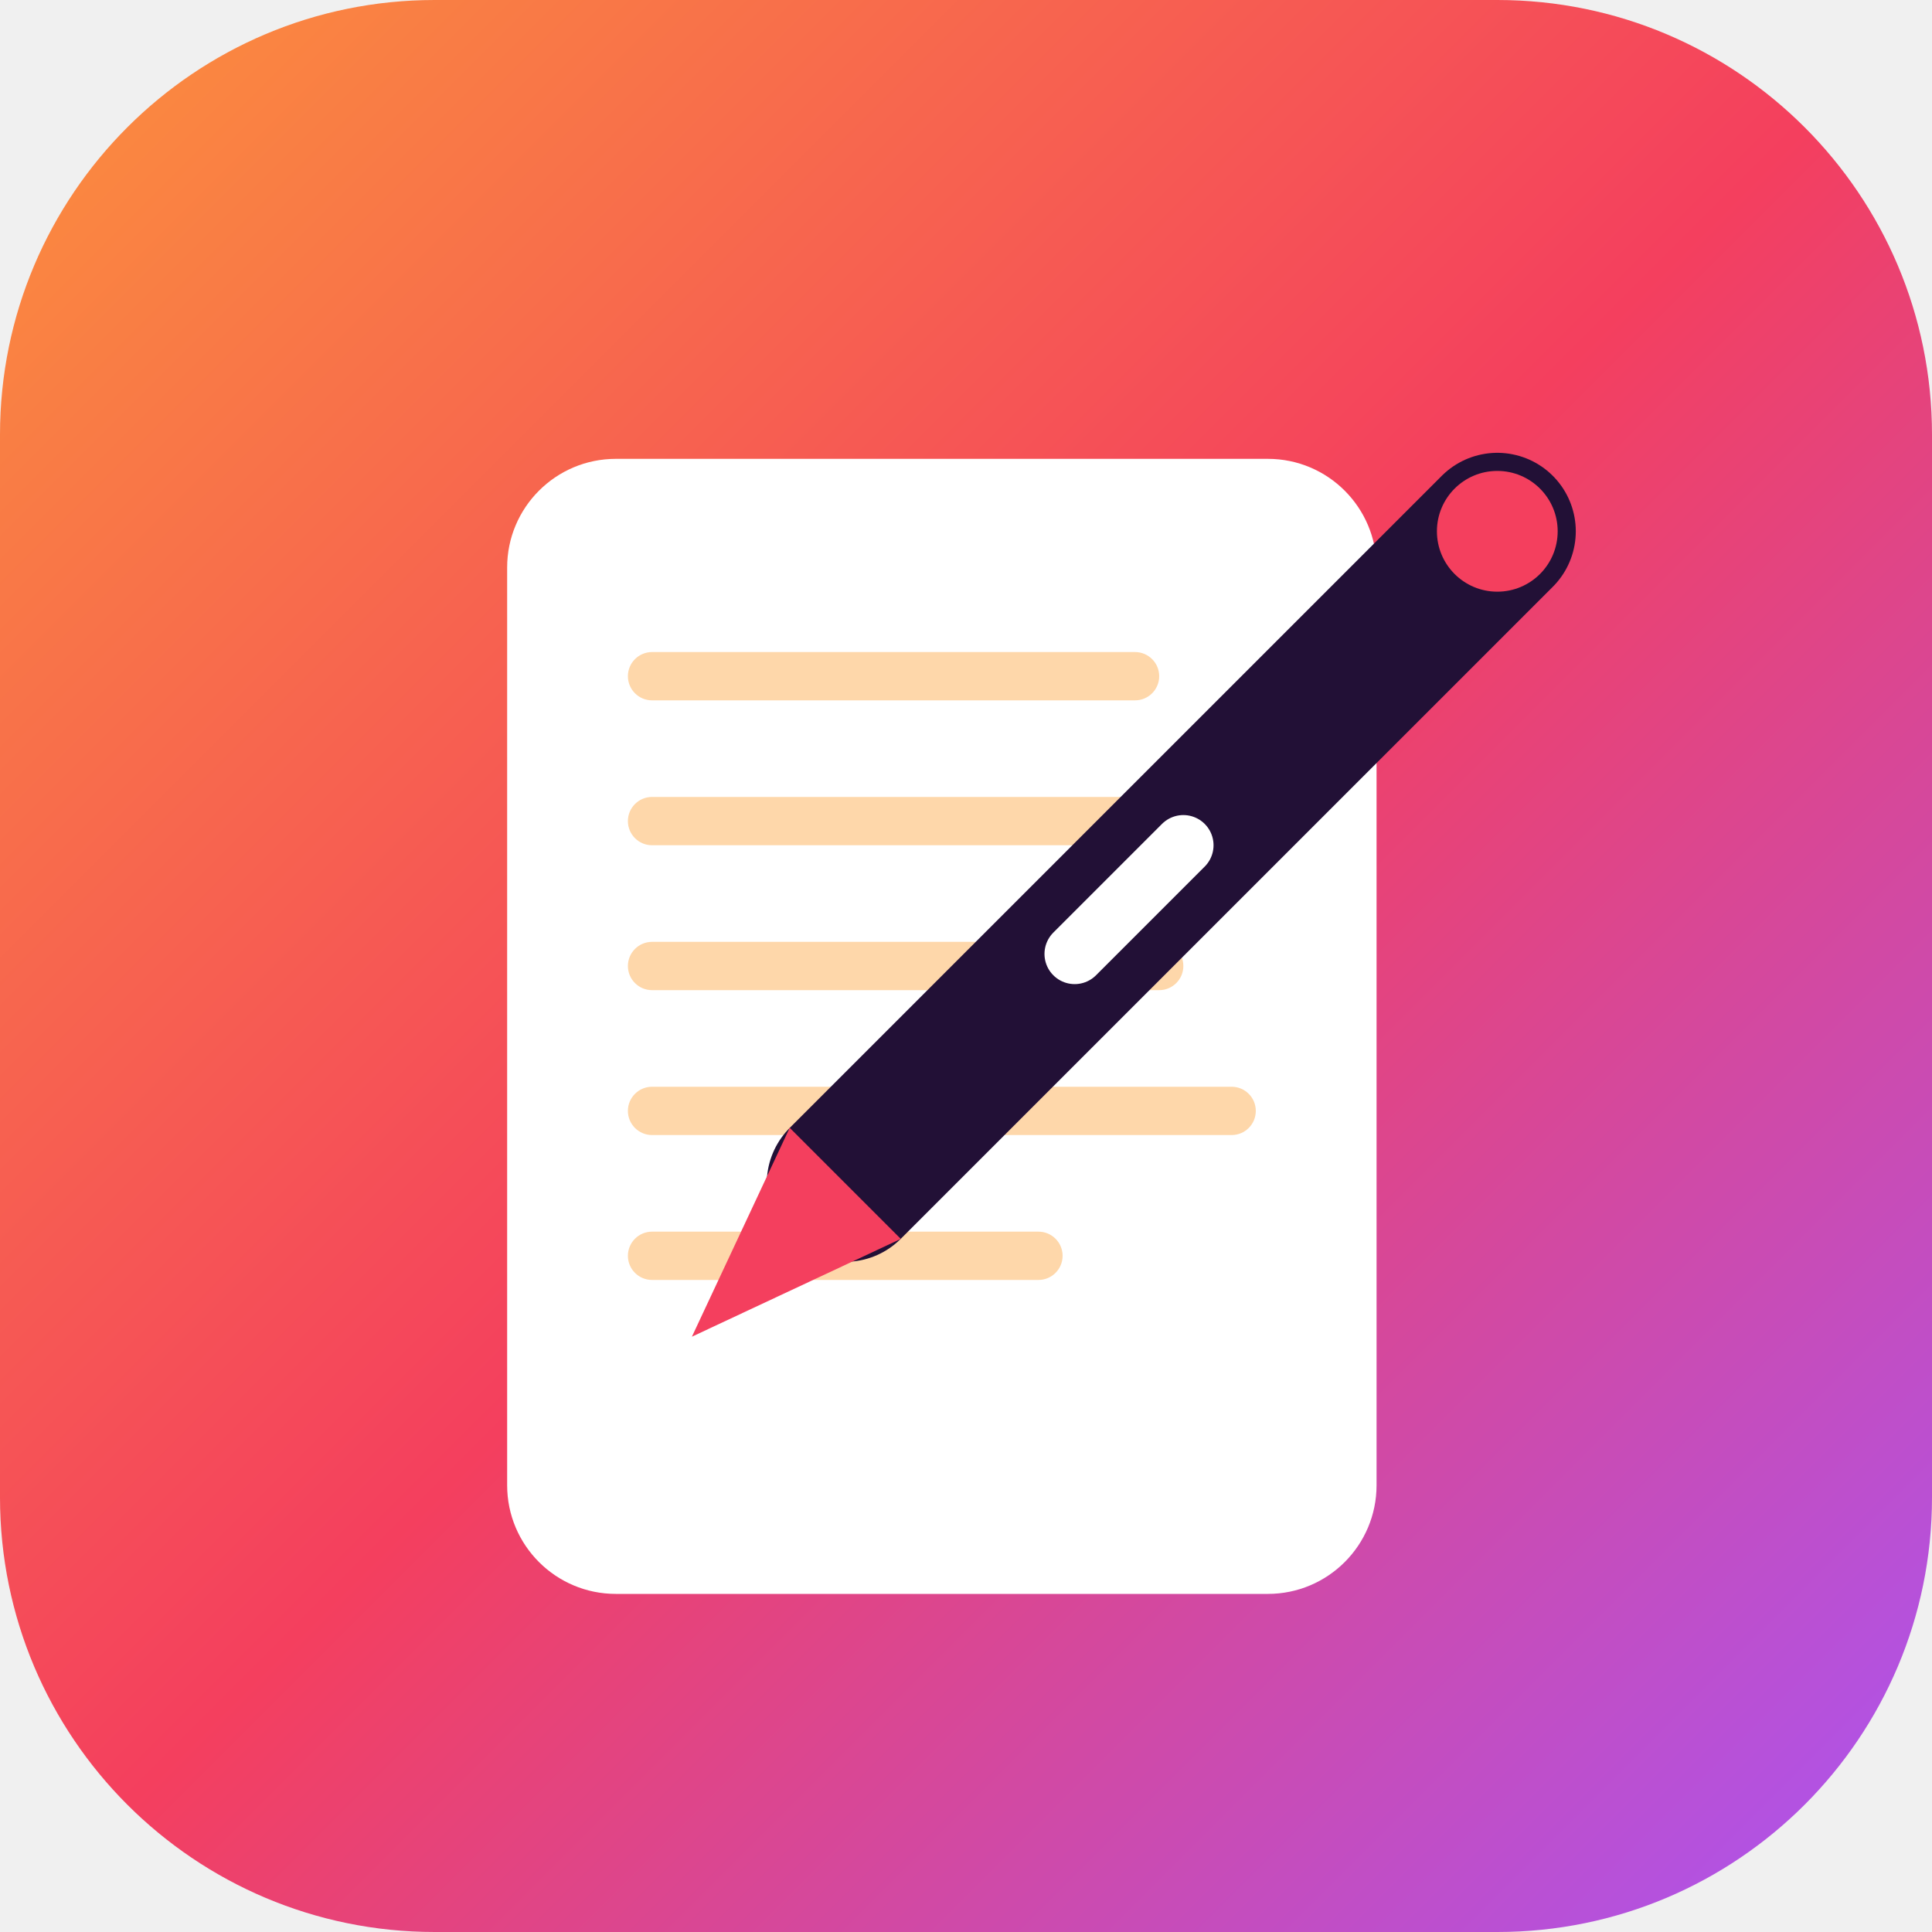
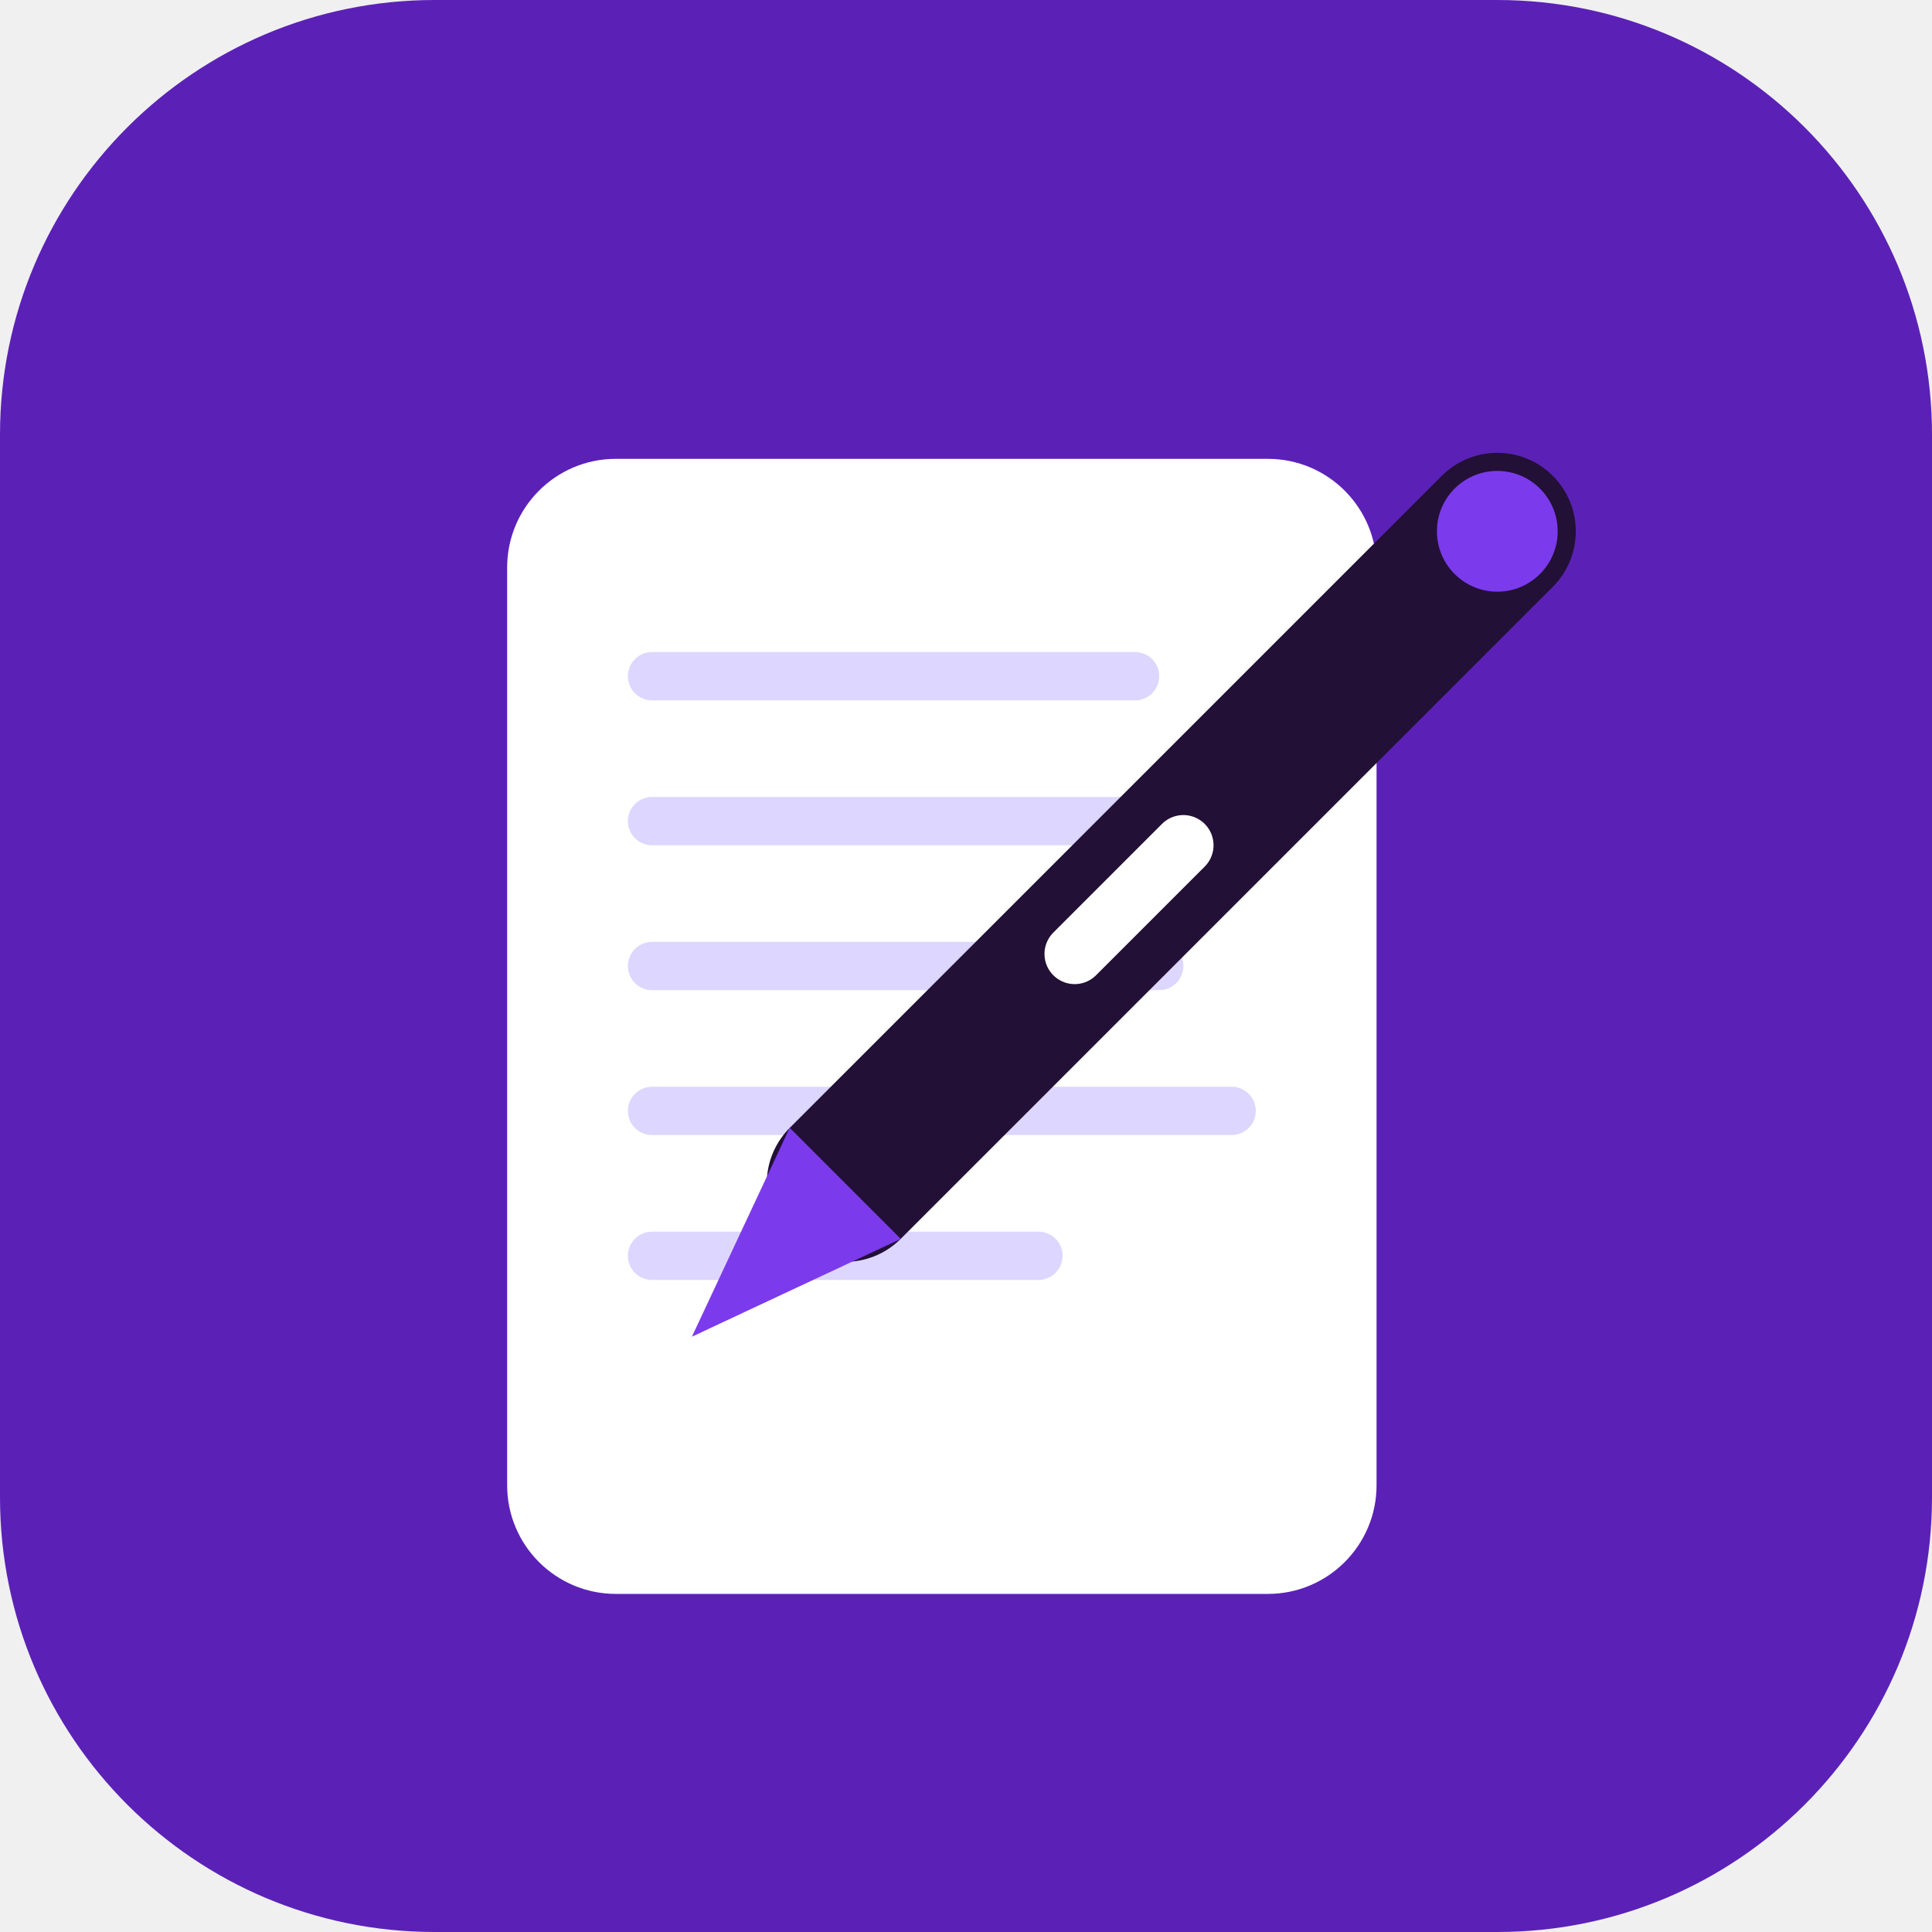
<svg xmlns="http://www.w3.org/2000/svg" viewBox="0 0 512 512" width="512" height="512" role="img" aria-label="portable-docs">
-   <defs>
-     <linearGradient id="pd-bg" x1="0" y1="0" x2="1" y2="1">
-       <stop offset="0" stop-color="#FB923C" />
-       <stop offset="0.5" stop-color="#F43F5E" />
-       <stop offset="1" stop-color="#A855F7" />
-     </linearGradient>
-   </defs>
  <g transform="scale(3.2)">
-     <rect x="0" y="0" width="160" height="160" rx="36" fill="url(#pd-bg)" />
+     <rect x="0" y="0" width="160" height="160" rx="36" fill="#5B21B6" />
    <rect x="42" y="38" width="72" height="94" rx="9" fill="#ffffff" />
-     <rect x="52" y="54" width="44" height="4" rx="2" fill="#FED7AA" />
-     <rect x="52" y="66" width="52" height="4" rx="2" fill="#FED7AA" />
-     <rect x="52" y="78" width="46" height="4" rx="2" fill="#FED7AA" />
-     <rect x="52" y="90" width="52" height="4" rx="2" fill="#FED7AA" />
-     <rect x="52" y="102" width="36" height="4" rx="2" fill="#FED7AA" />
+     <rect x="52" y="54" width="44" height="4" rx="2" fill="#DDD6FE" />
+     <rect x="52" y="66" width="52" height="4" rx="2" fill="#DDD6FE" />
+     <rect x="52" y="78" width="46" height="4" rx="2" fill="#DDD6FE" />
+     <rect x="52" y="90" width="52" height="4" rx="2" fill="#DDD6FE" />
+     <rect x="52" y="102" width="36" height="4" rx="2" fill="#DDD6FE" />
    <line x1="124" y1="44" x2="70" y2="98" stroke="#221036" stroke-width="13" stroke-linecap="round" />
    <line x1="98" y1="70" x2="89" y2="79" stroke="#ffffff" stroke-width="5" stroke-linecap="round" />
-     <polygon points="74.6,102.6 65.4,93.4 57.3,110.7" fill="#F43F5E" />
-     <circle cx="124" cy="44" r="5" fill="#F43F5E" />
+     <polygon points="74.6,102.6 65.4,93.4 57.3,110.7" fill="#7C3AED" />
+     <circle cx="124" cy="44" r="5" fill="#7C3AED" />
  </g>
</svg>
